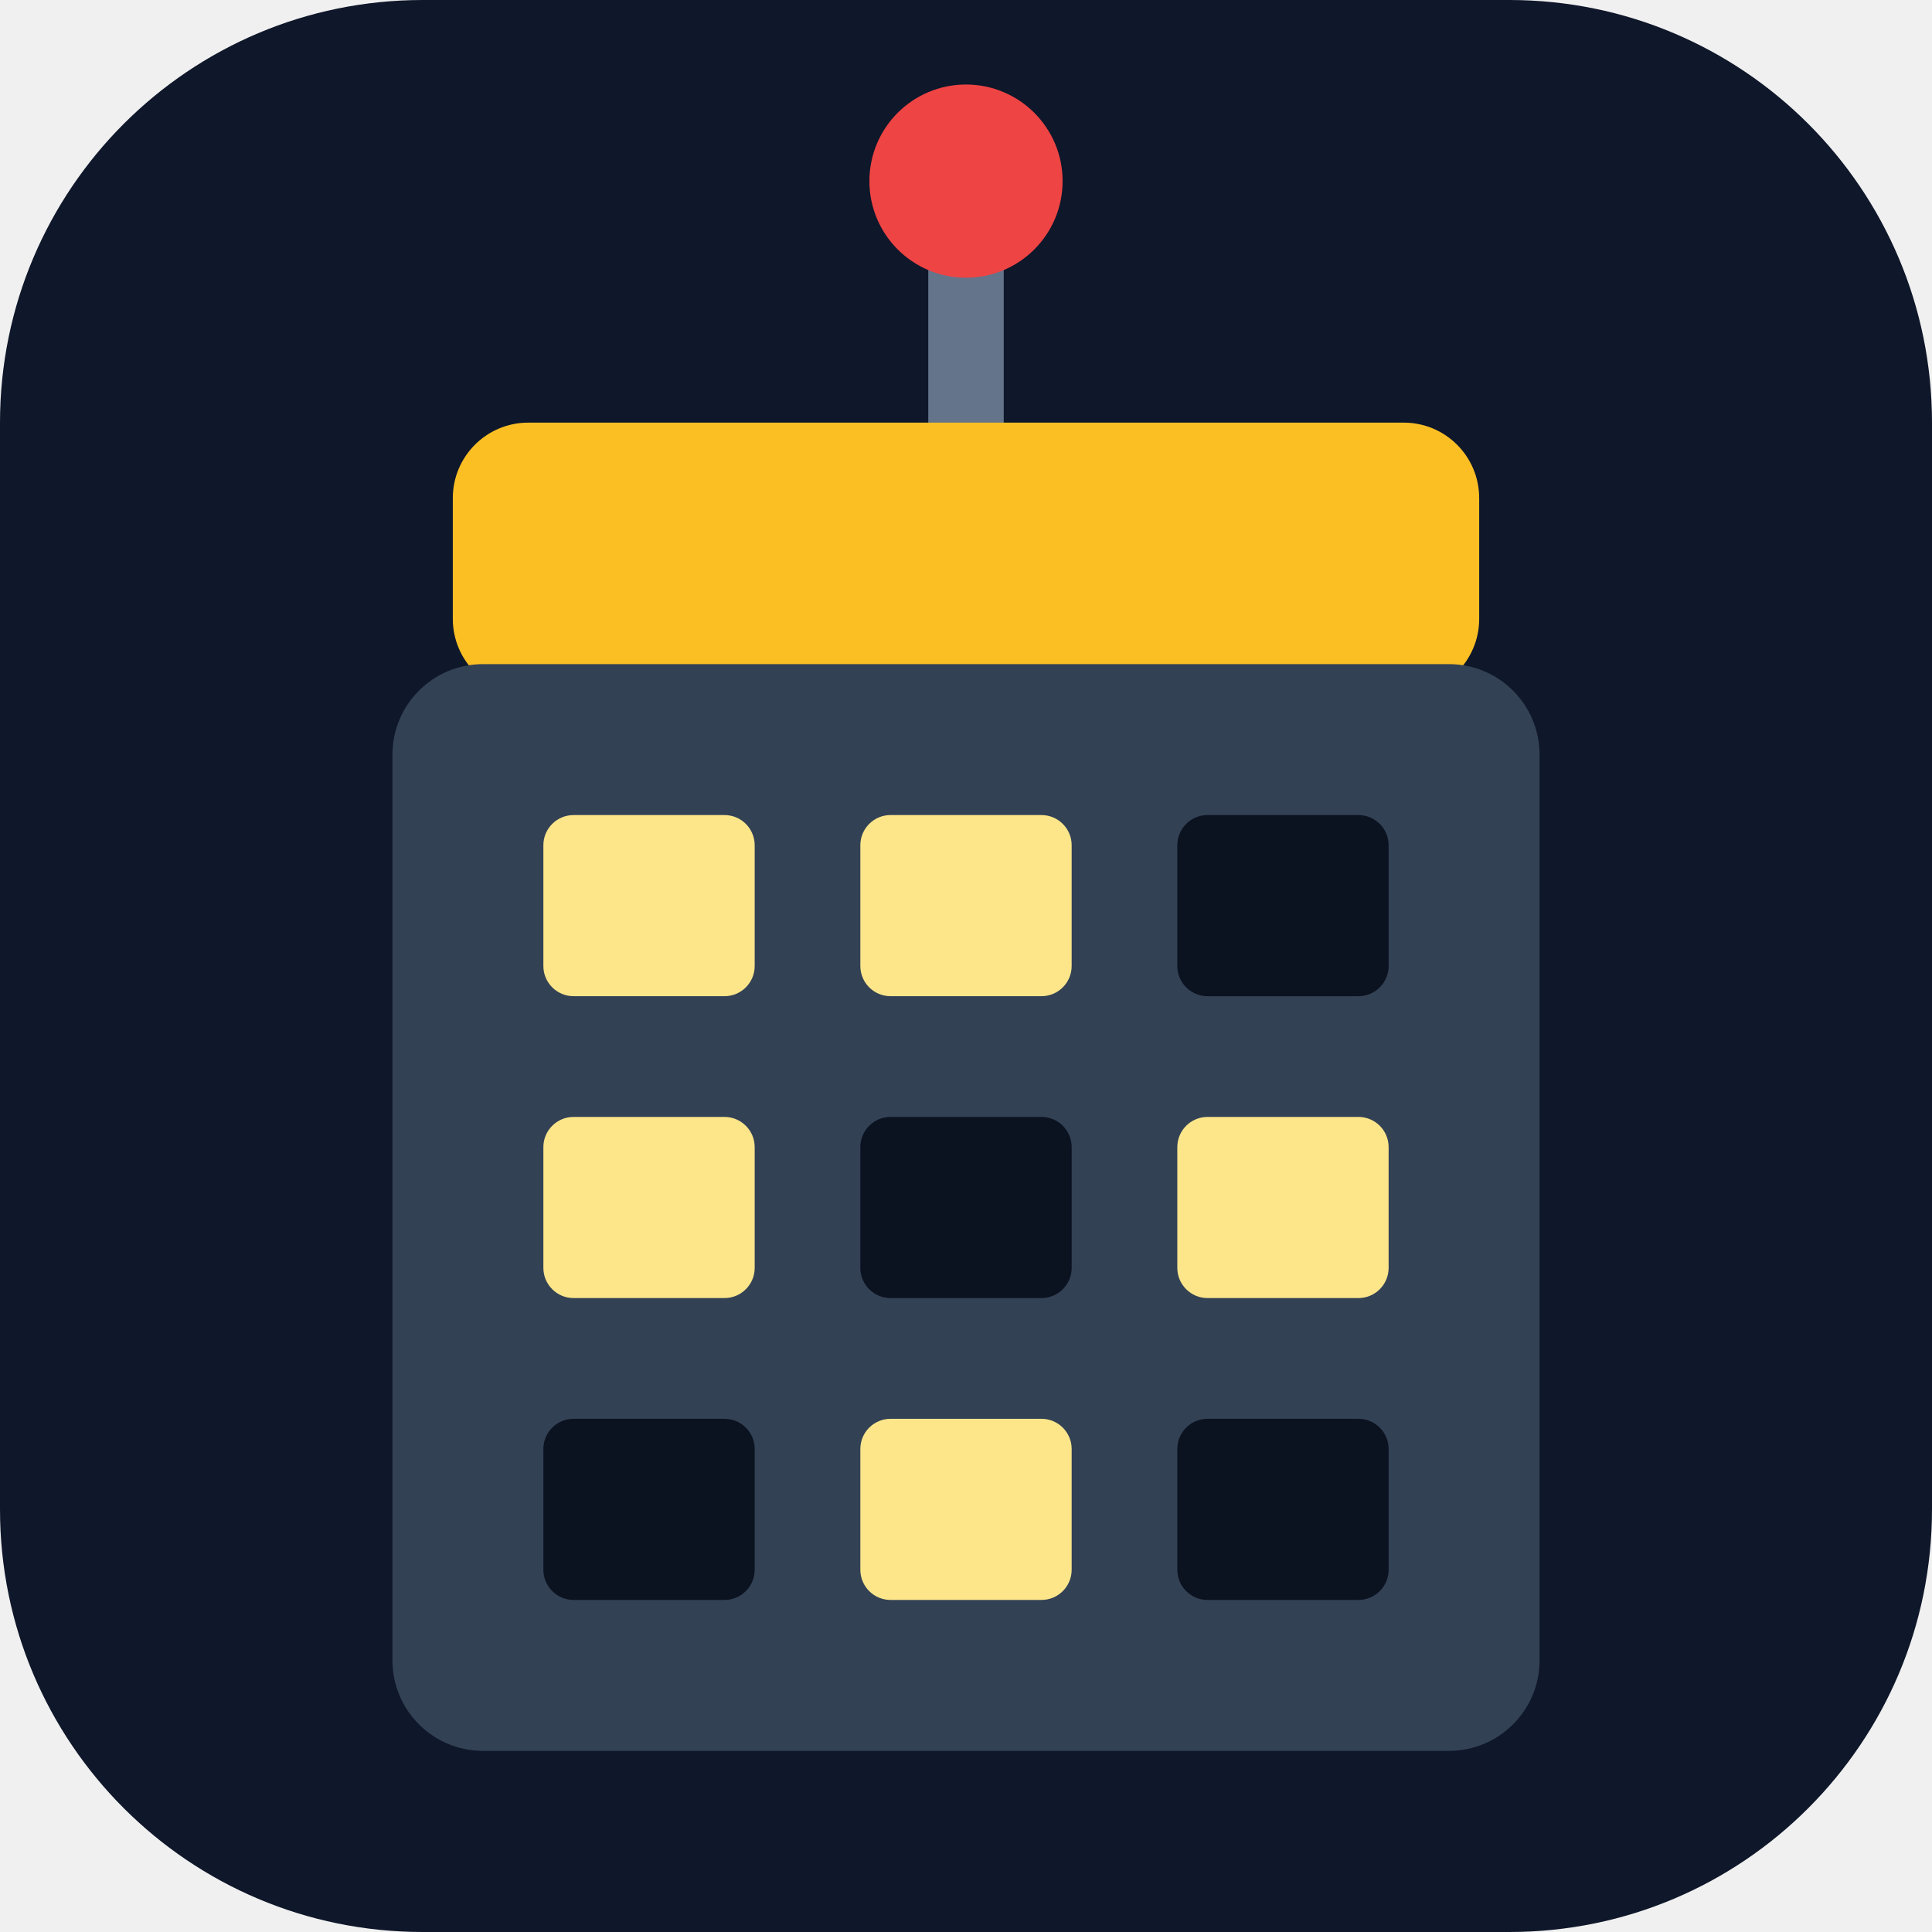
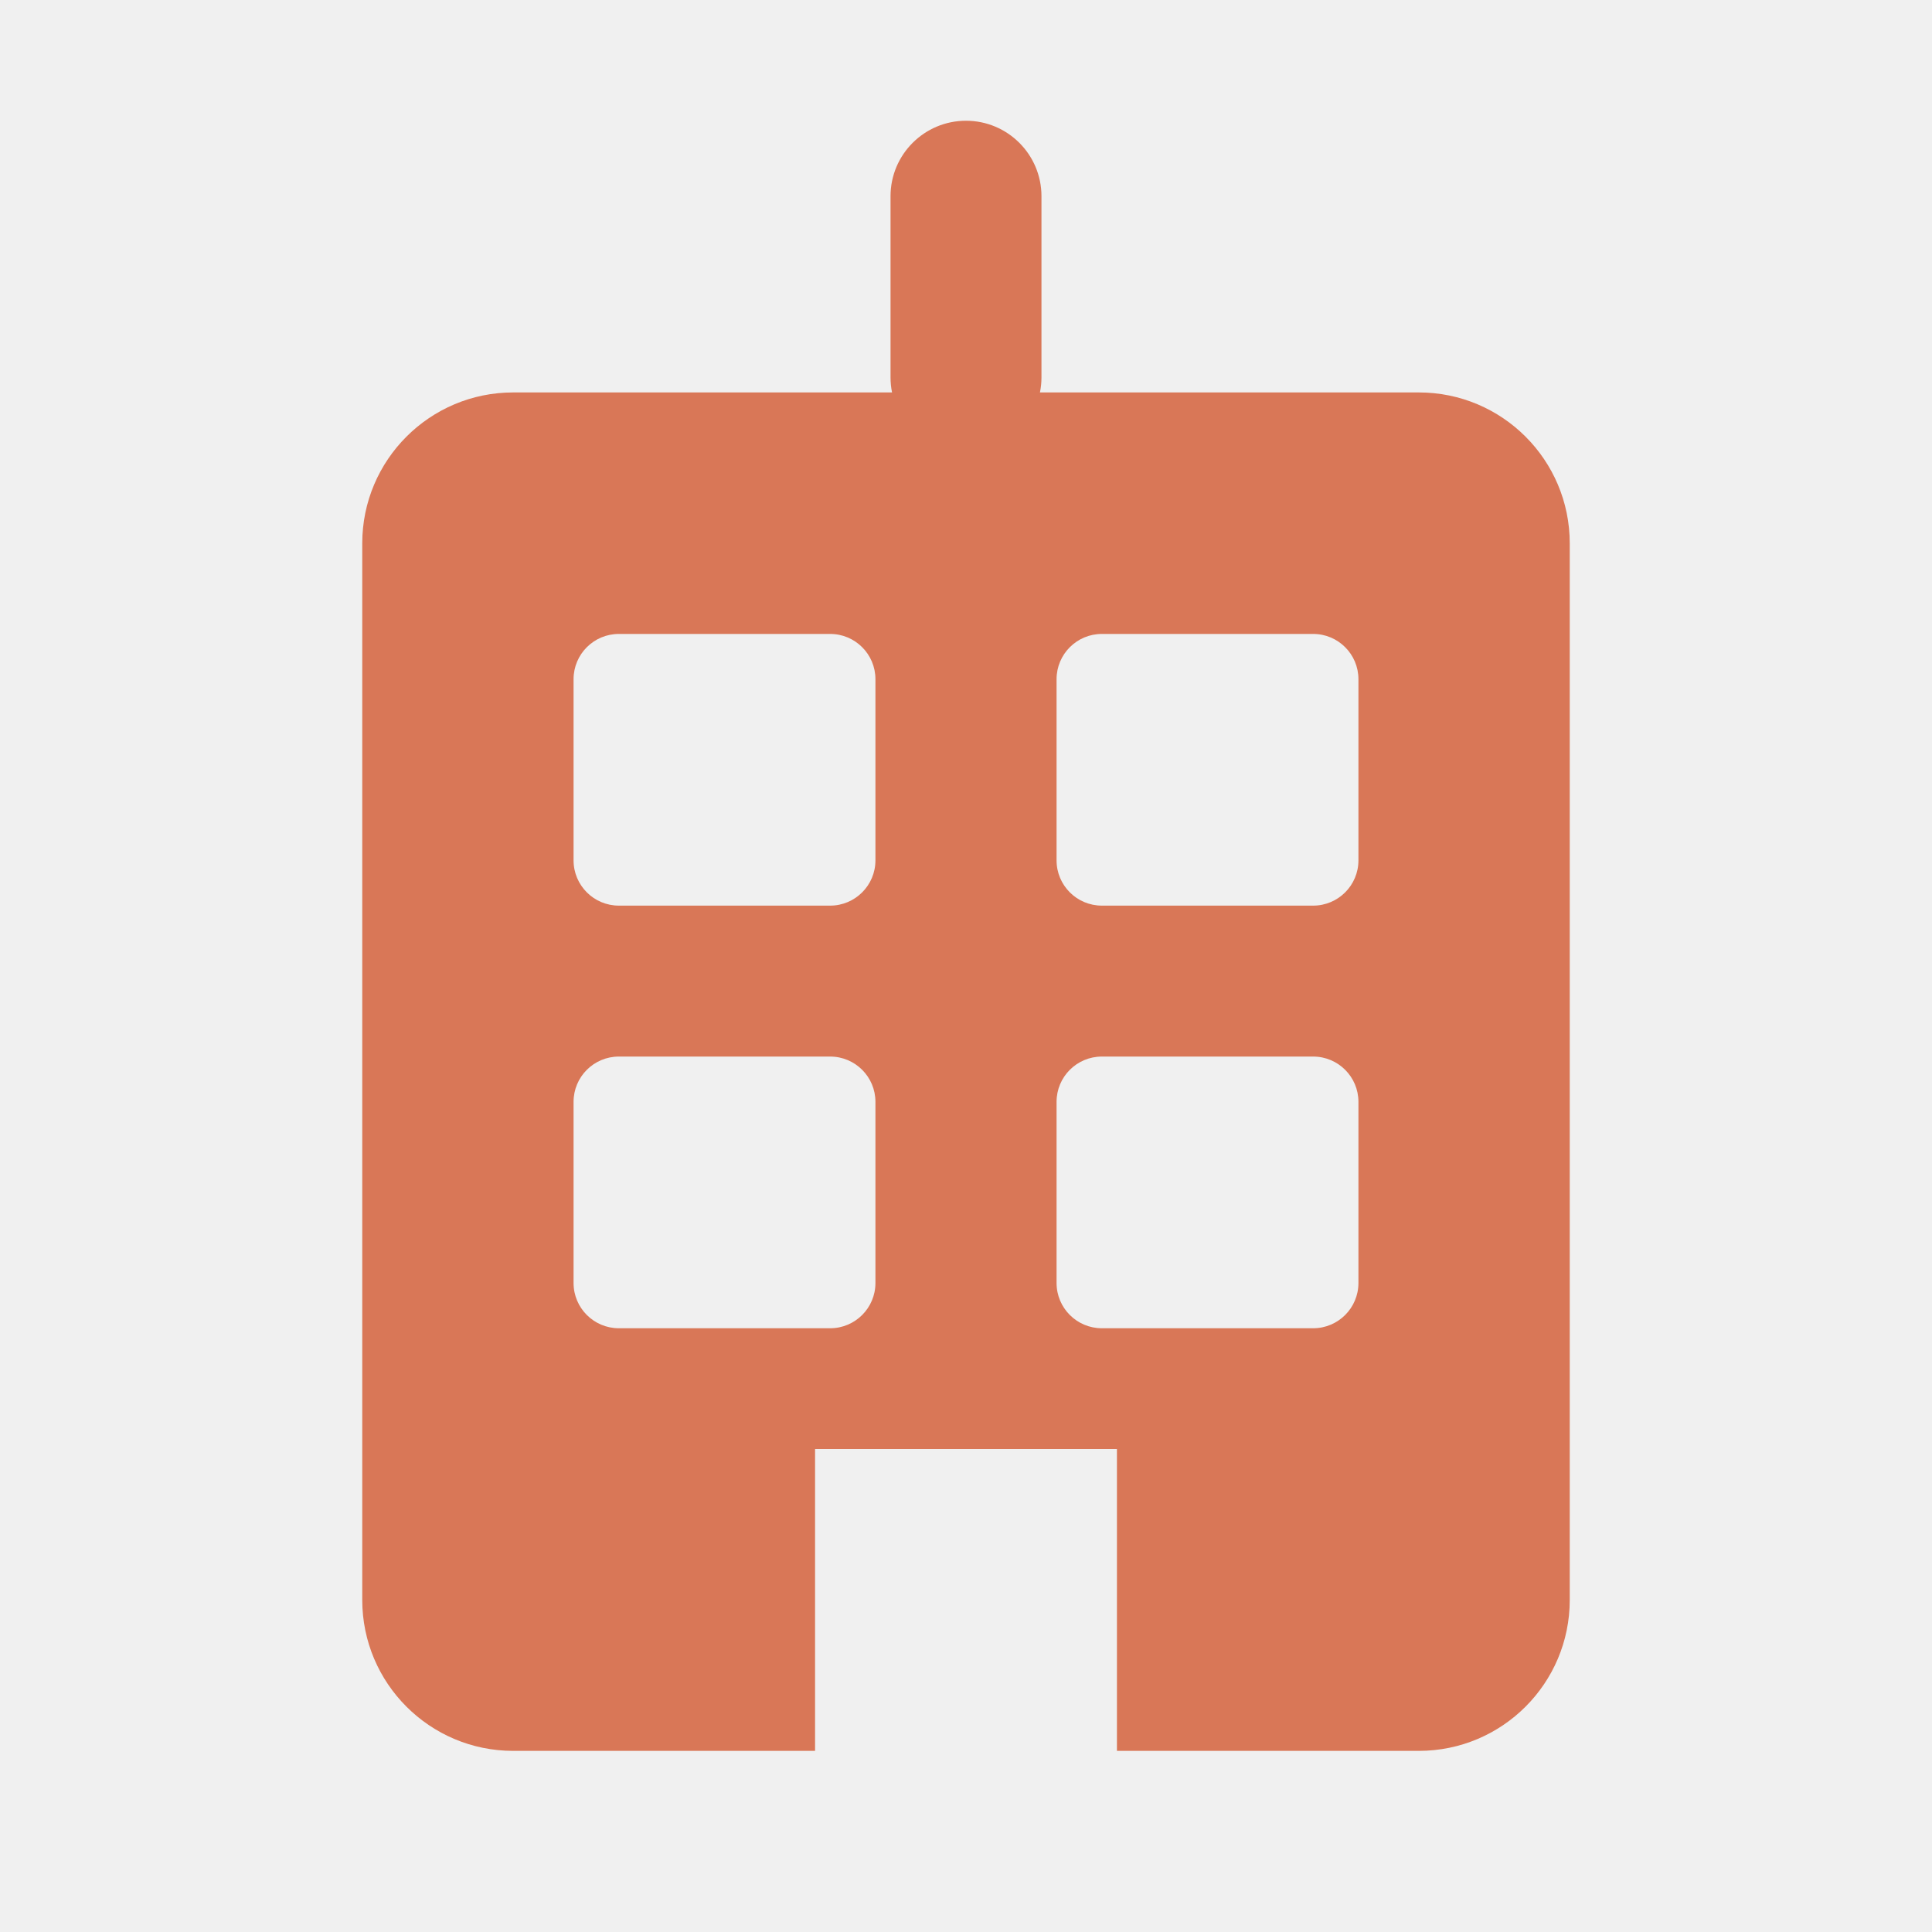
<svg xmlns="http://www.w3.org/2000/svg" viewBox="0 0 64 64">
-   <rect width="64" height="64" rx="14" fill="#0f172a" />
-   <line x1="32" y1="6" x2="32" y2="14" stroke="#64748b" stroke-width="2.5" stroke-linecap="round" />
-   <circle cx="32" cy="6" r="3.2" fill="#ef4444" />
-   <rect x="15" y="14" width="34" height="9" rx="2.5" fill="#fbbf24" />
-   <rect x="13" y="22" width="38" height="36" rx="3" fill="#334155" />
-   <g fill="#fde68a">
-     <rect x="18" y="27" width="7" height="6" rx="1" />
-     <rect x="28.5" y="27" width="7" height="6" rx="1" />
-     <rect x="18" y="37" width="7" height="6" rx="1" />
-     <rect x="39" y="37" width="7" height="6" rx="1" />
-     <rect x="28.5" y="47" width="7" height="6" rx="1" />
-   </g>
-   <g fill="#0b1220">
-     <rect x="39" y="27" width="7" height="6" rx="1" />
-     <rect x="28.5" y="37" width="7" height="6" rx="1" />
-     <rect x="18" y="47" width="7" height="6" rx="1" />
-     <rect x="39" y="47" width="7" height="6" rx="1" />
+   <defs>
+     <mask id="w">
+       <rect width="64" height="64" fill="#fff" />
+       <g fill="#000">
+         <rect x="19" y="21" width="10" height="9" rx="1.5" />
+         <rect x="35" y="21" width="10" height="9" rx="1.5" />
+         <rect x="19" y="35" width="10" height="9" rx="1.5" />
+         <rect x="35" y="35" width="10" height="9" rx="1.5" />
+         <rect x="27" y="48" width="10" height="12" />
+       </g>
+     </mask>
+   </defs>
+   <g fill="#d97757">
+     <rect x="29.5" y="4" width="5" height="11" rx="2.5" />
+     <rect x="12" y="13" width="40" height="45" rx="5" mask="url(#w)" />
  </g>
</svg>
